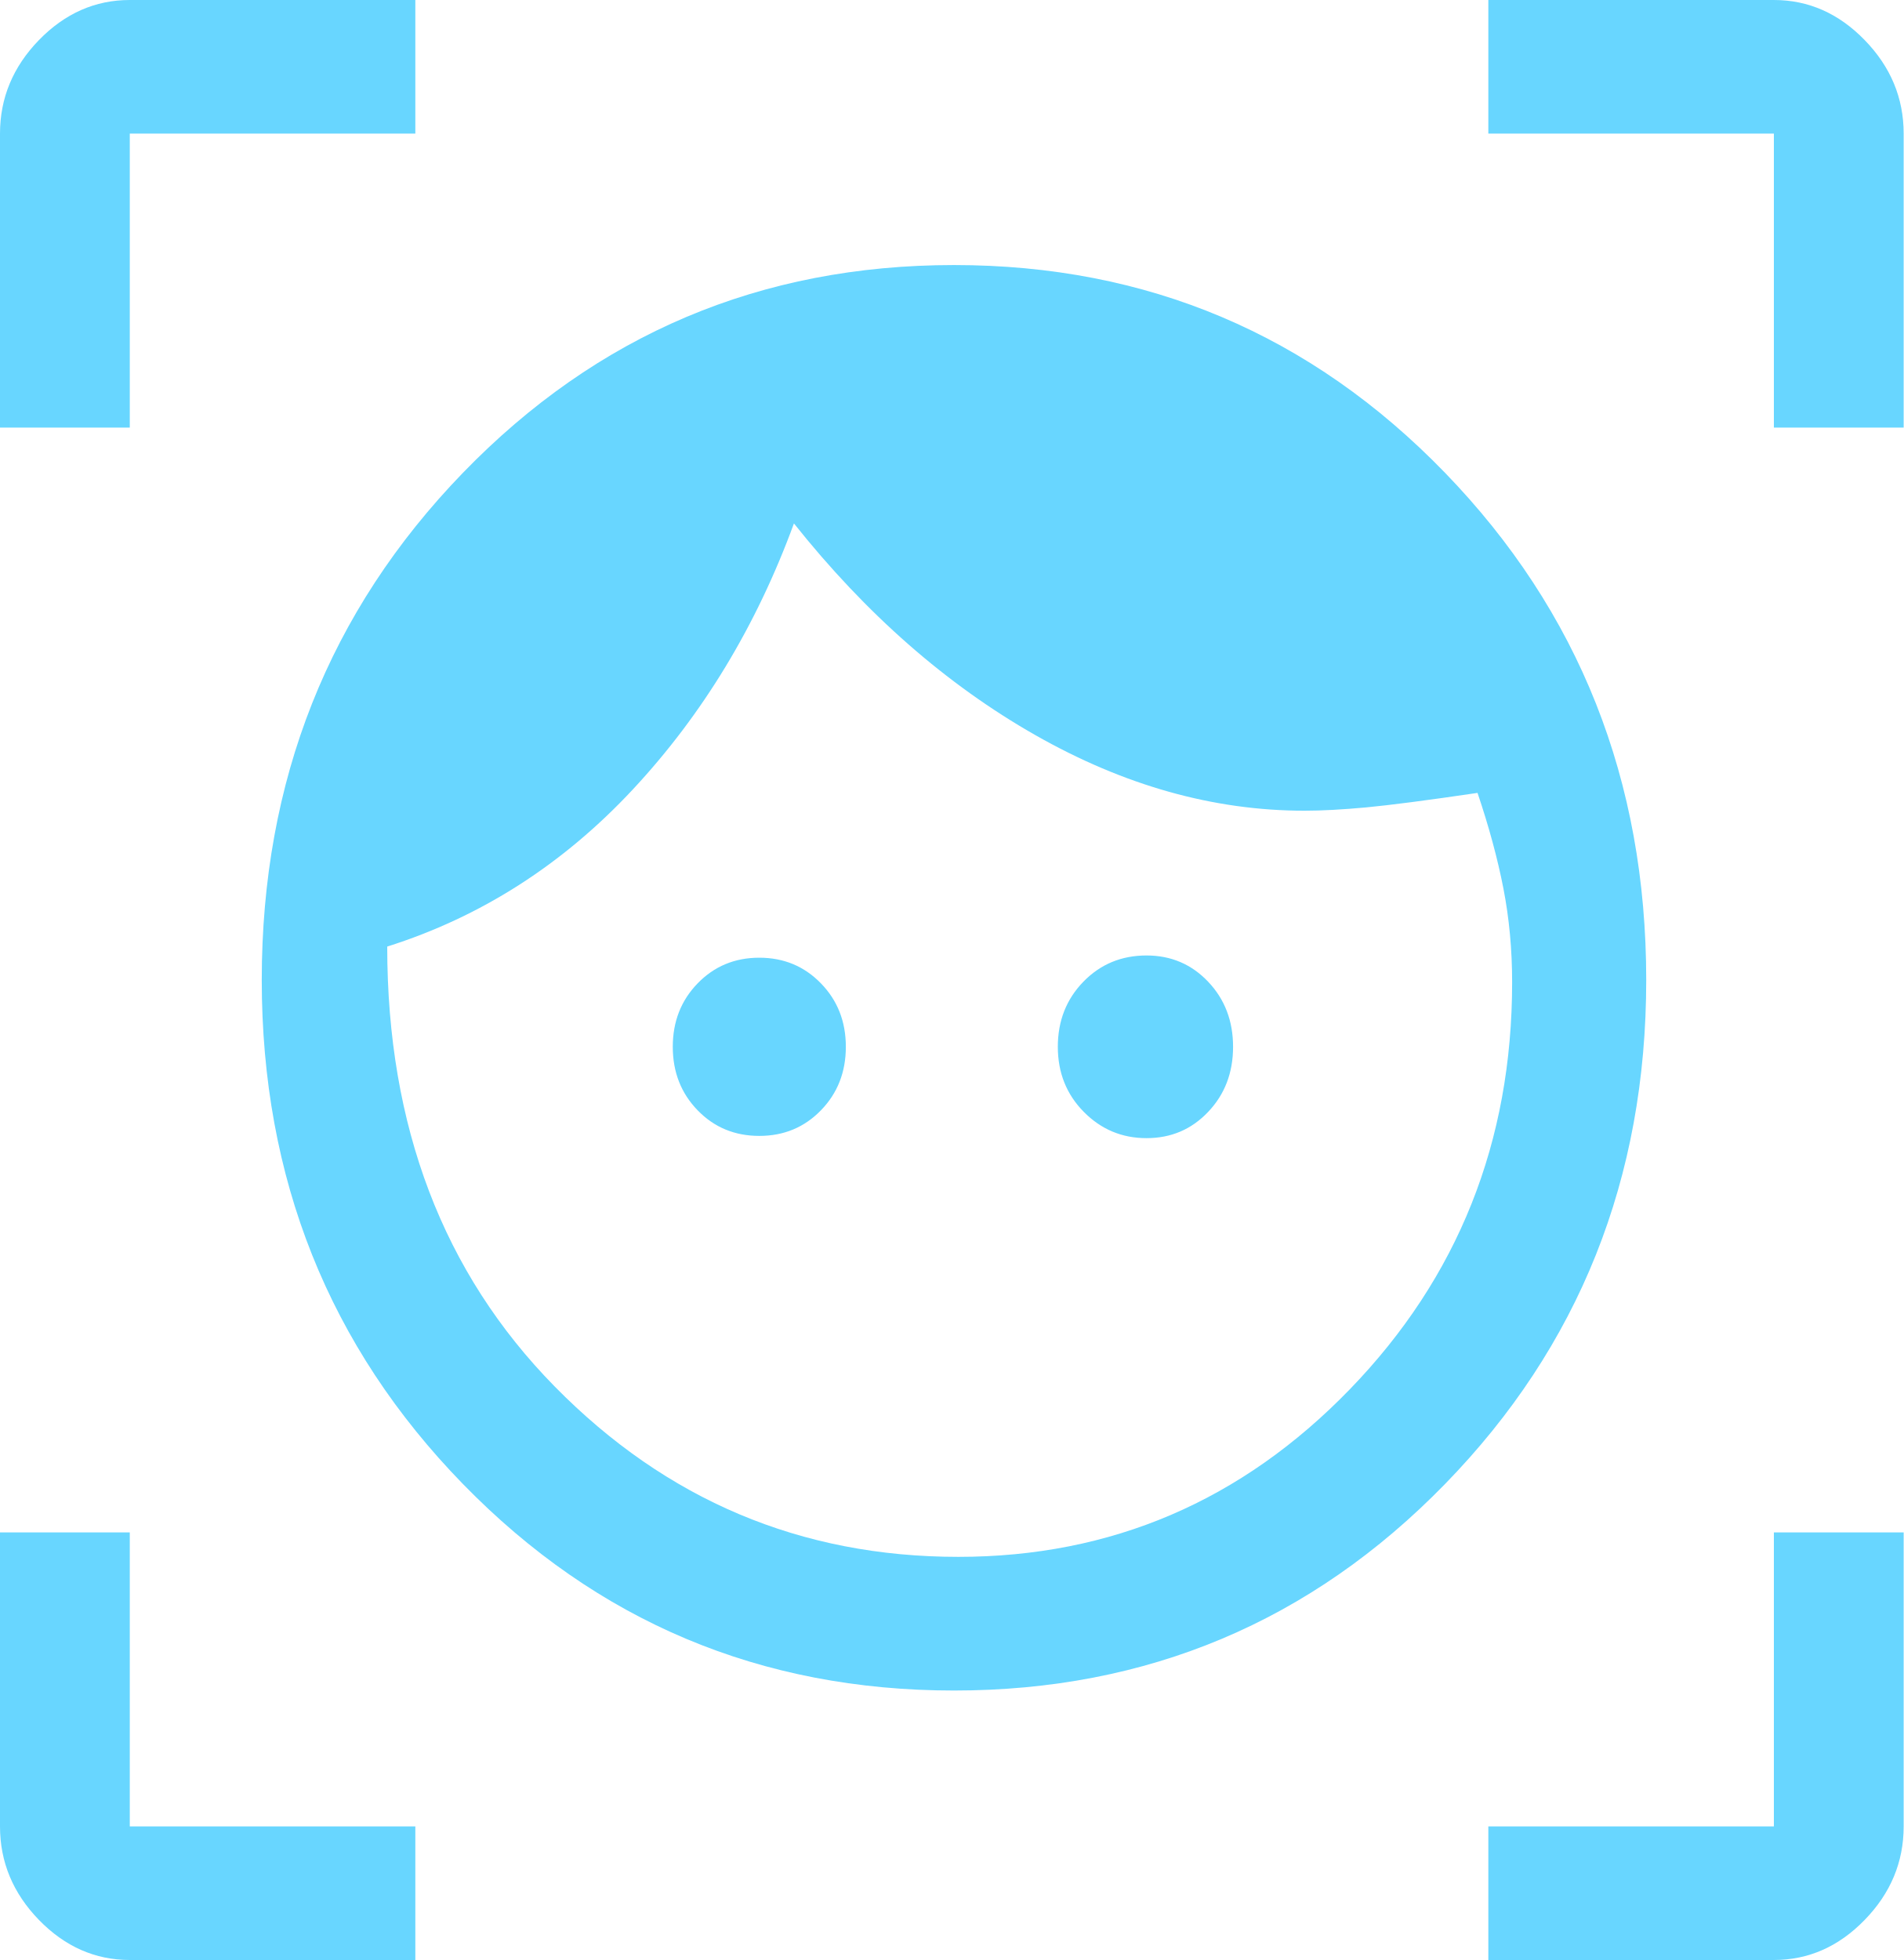
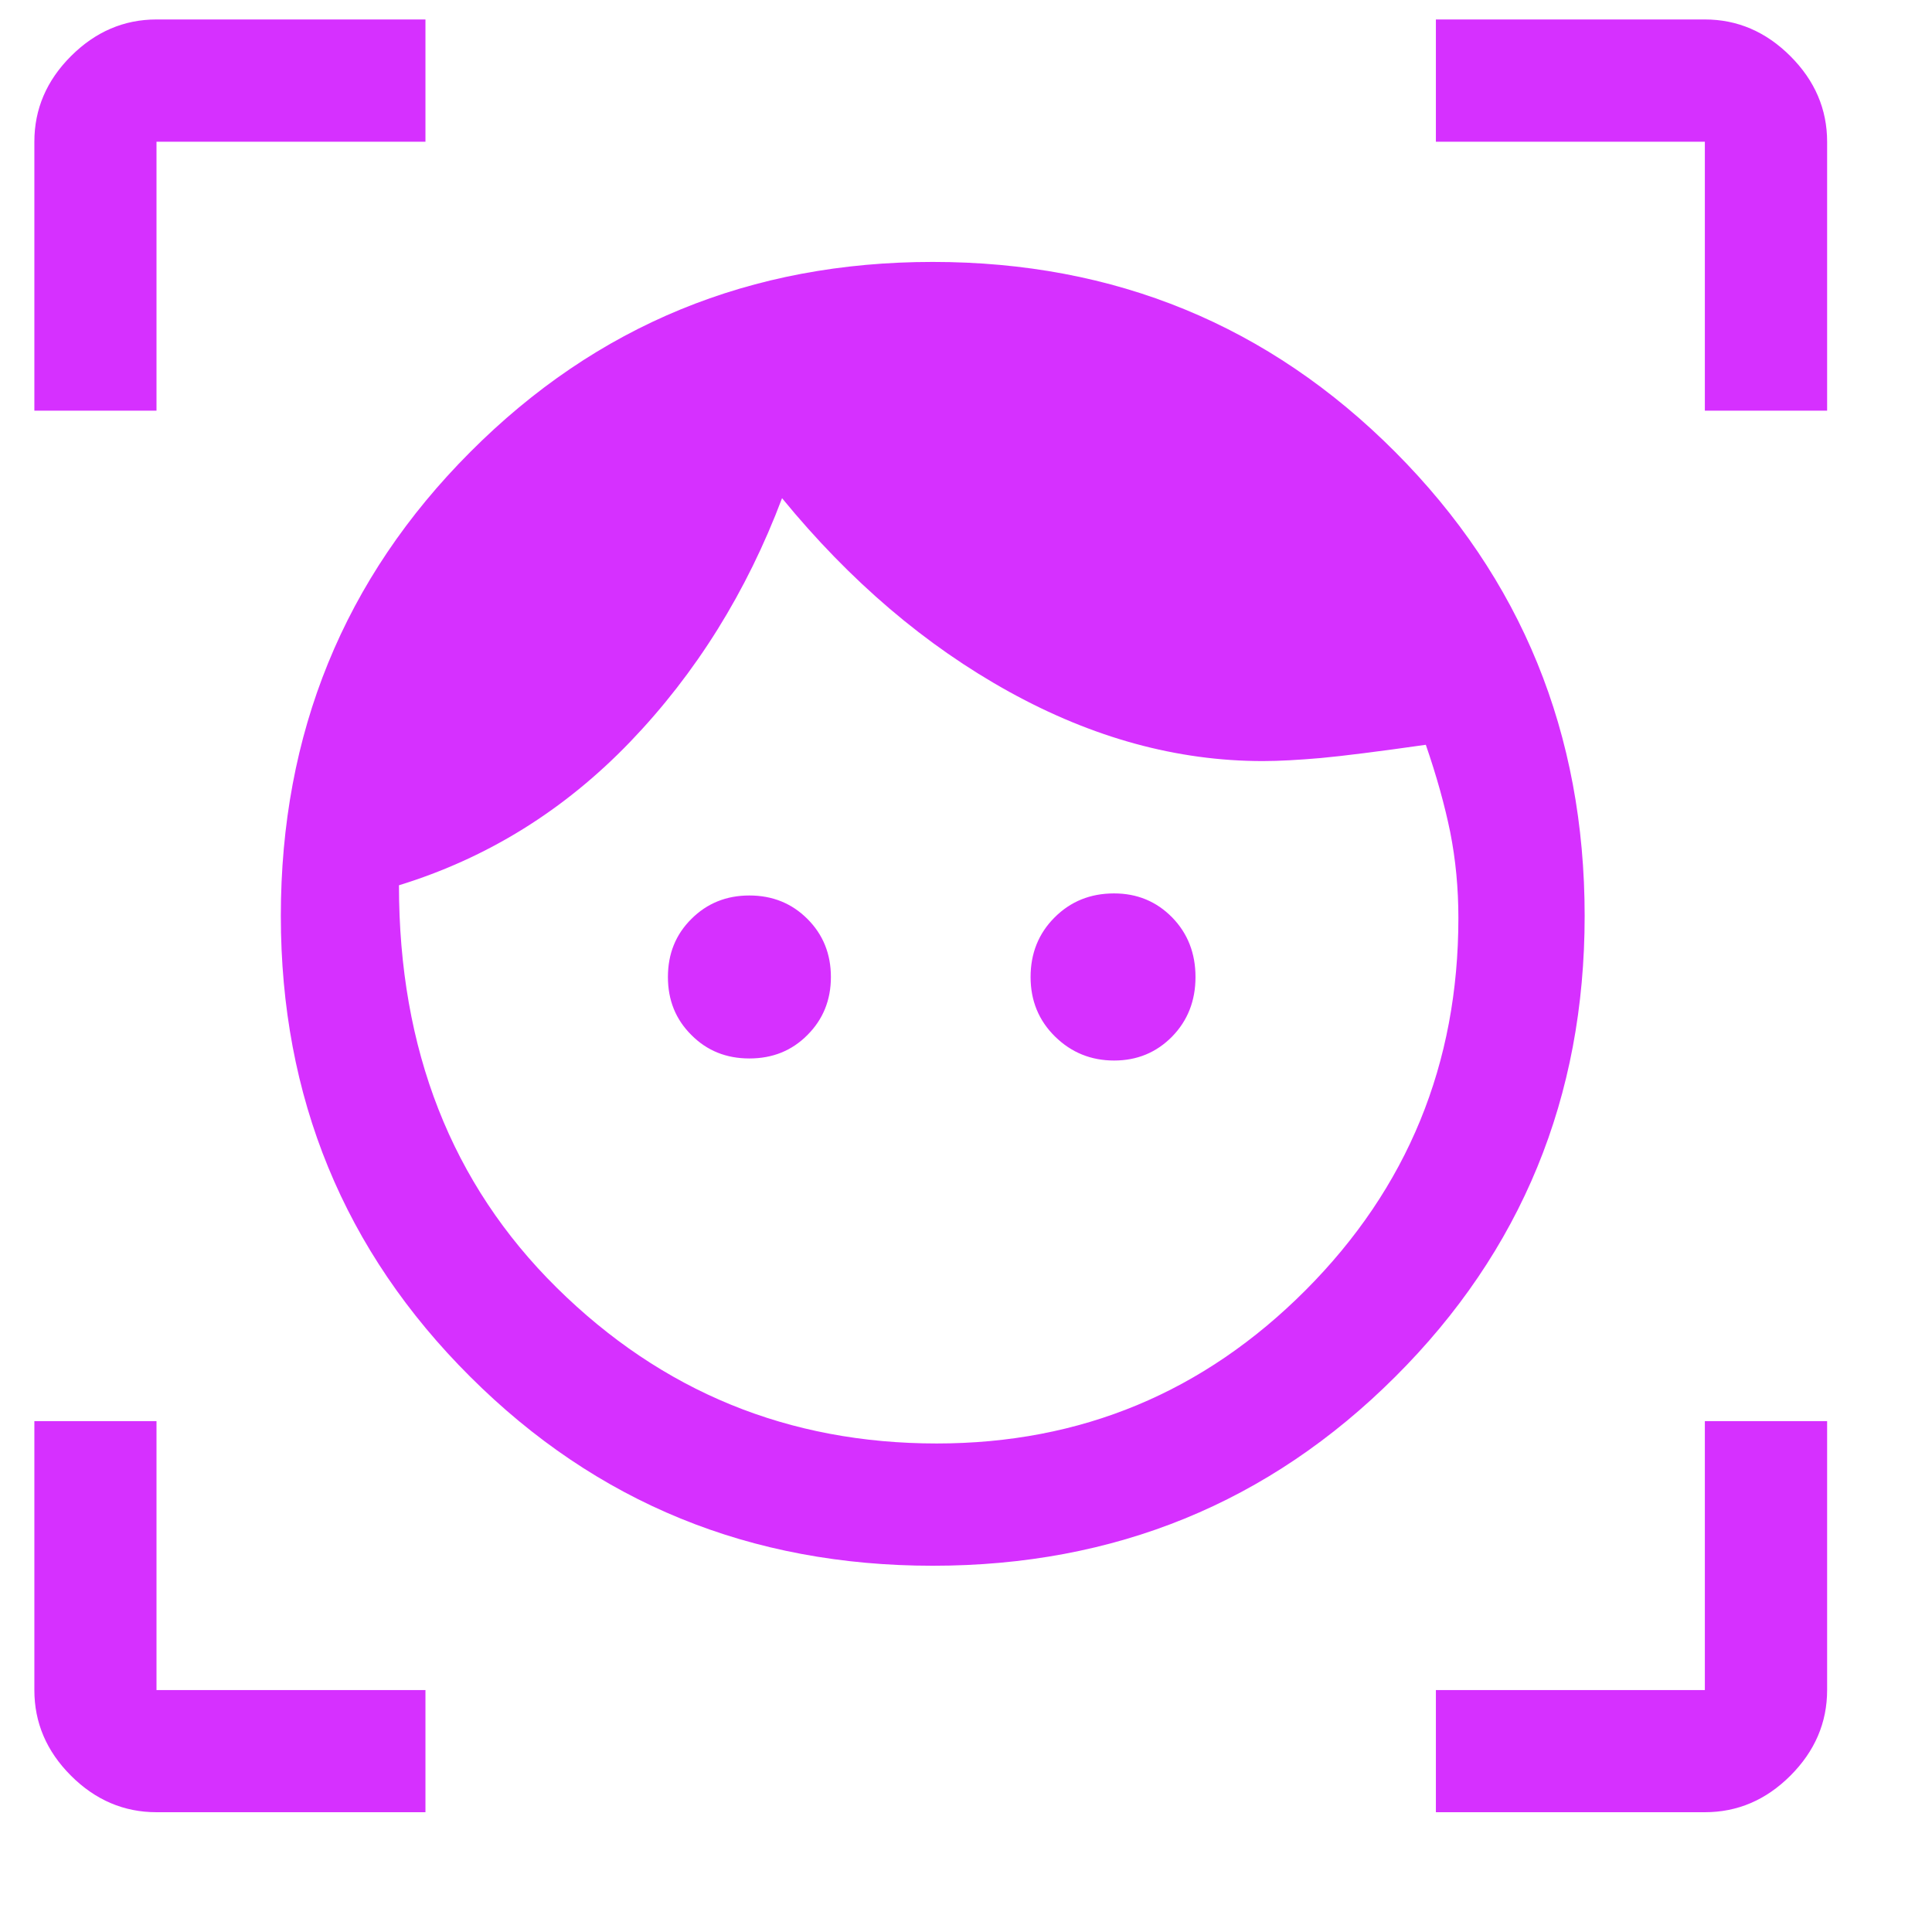
- <svg xmlns="http://www.w3.org/2000/svg" width="34" height="35" viewBox="0 0 34 35" fill="none">
-   <path d="M17.039 30.188C13.587 30.188 10.664 28.958 8.268 26.5C5.873 24.042 4.675 21.042 4.675 17.5C4.675 13.936 5.873 10.917 8.268 8.443C10.664 5.97 13.587 4.733 17.039 4.733C20.49 4.733 23.414 5.97 25.809 8.443C28.204 10.917 29.402 13.936 29.402 17.5C29.402 21.042 28.204 24.042 25.809 26.5C23.414 28.958 20.49 30.188 17.039 30.188ZM17.116 27.801C19.846 27.801 22.177 26.803 24.109 24.808C26.041 22.813 27.007 20.39 27.007 17.54C27.007 16.956 26.955 16.4 26.852 15.869C26.749 15.339 26.595 14.769 26.389 14.159C25.487 14.292 24.824 14.378 24.399 14.418C23.974 14.457 23.607 14.477 23.298 14.477C21.675 14.477 20.072 14.027 18.488 13.125C16.903 12.223 15.467 10.964 14.18 9.347C13.51 11.176 12.55 12.76 11.301 14.099C10.052 15.438 8.59 16.373 6.916 16.903C6.916 20.112 7.913 22.73 9.907 24.759C11.901 26.787 14.304 27.801 17.116 27.801ZM13.561 20.284C13.123 20.284 12.756 20.132 12.46 19.827C12.164 19.522 12.016 19.144 12.016 18.693C12.016 18.242 12.164 17.865 12.46 17.56C12.756 17.255 13.123 17.102 13.561 17.102C13.999 17.102 14.366 17.255 14.662 17.56C14.959 17.865 15.107 18.242 15.107 18.693C15.107 19.144 14.959 19.522 14.662 19.827C14.366 20.132 13.999 20.284 13.561 20.284ZM20.477 20.324C20.039 20.324 19.666 20.168 19.357 19.855C19.048 19.543 18.893 19.155 18.893 18.693C18.893 18.231 19.045 17.844 19.349 17.531C19.652 17.219 20.028 17.062 20.477 17.062C20.915 17.062 21.282 17.219 21.578 17.531C21.875 17.844 22.023 18.231 22.023 18.693C22.023 19.155 21.875 19.543 21.578 19.855C21.282 20.168 20.915 20.324 20.477 20.324ZM0 7.636V2.386C0 1.75 0.232 1.193 0.695 0.716C1.159 0.239 1.7 0 2.318 0H7.418V2.386H2.318V7.636H0ZM7.418 35H2.318C1.7 35 1.159 34.761 0.695 34.284C0.232 33.807 0 33.25 0 32.614V27.364H2.318V32.614H7.418V35ZM26.582 35V32.614H31.682V27.364H34V32.614C34 33.25 33.768 33.807 33.304 34.284C32.841 34.761 32.3 35 31.682 35H26.582ZM31.682 7.636V2.386H26.582V0H31.682C32.3 0 32.841 0.239 33.304 0.716C33.768 1.193 34 1.75 34 2.386V7.636H31.682Z" fill="#68D6FF" />
+ <svg xmlns="http://www.w3.org/2000/svg" width="14" height="14" viewBox="0 0 14 14" fill="none">
+   <path d="M6.759 11.346C5.44 11.346 4.323 10.89 3.408 9.977C2.492 9.065 2.035 7.951 2.035 6.637C2.035 5.314 2.492 4.193 3.408 3.275C4.323 2.357 5.44 1.898 6.759 1.898C8.078 1.898 9.195 2.357 10.11 3.275C11.025 4.193 11.483 5.314 11.483 6.637C11.483 7.951 11.025 9.065 10.11 9.977C9.195 10.89 8.078 11.346 6.759 11.346ZM6.788 10.46C7.832 10.46 8.722 10.09 9.461 9.349C10.199 8.609 10.568 7.71 10.568 6.652C10.568 6.435 10.548 6.228 10.509 6.031C10.469 5.835 10.41 5.623 10.332 5.397C9.987 5.446 9.734 5.478 9.571 5.493C9.409 5.507 9.269 5.515 9.151 5.515C8.53 5.515 7.918 5.347 7.313 5.013C6.707 4.678 6.159 4.211 5.667 3.61C5.411 4.289 5.044 4.878 4.567 5.375C4.089 5.872 3.531 6.218 2.891 6.415C2.891 7.606 3.272 8.578 4.034 9.331C4.796 10.084 5.714 10.46 6.788 10.46ZM5.43 7.67C5.263 7.67 5.123 7.614 5.01 7.5C4.896 7.387 4.84 7.247 4.84 7.08C4.84 6.912 4.896 6.772 5.01 6.659C5.123 6.546 5.263 6.489 5.43 6.489C5.598 6.489 5.738 6.546 5.851 6.659C5.964 6.772 6.021 6.912 6.021 7.08C6.021 7.247 5.964 7.387 5.851 7.5C5.738 7.614 5.598 7.67 5.43 7.67ZM8.073 7.685C7.906 7.685 7.763 7.627 7.645 7.511C7.527 7.395 7.468 7.251 7.468 7.08C7.468 6.908 7.526 6.764 7.642 6.648C7.758 6.532 7.901 6.474 8.073 6.474C8.24 6.474 8.38 6.532 8.494 6.648C8.607 6.764 8.663 6.908 8.663 7.08C8.663 7.251 8.607 7.395 8.494 7.511C8.38 7.627 8.24 7.685 8.073 7.685ZM0.249 2.976V1.027C0.249 0.791 0.337 0.584 0.514 0.407C0.691 0.23 0.898 0.141 1.134 0.141H3.083V1.027H1.134V2.976H0.249ZM3.083 13.132H1.134C0.898 13.132 0.691 13.044 0.514 12.867C0.337 12.69 0.249 12.483 0.249 12.247V10.298H1.134V12.247H3.083V13.132ZM10.405 13.132V12.247H12.354V10.298H13.24V12.247C13.24 12.483 13.151 12.69 12.974 12.867C12.797 13.044 12.59 13.132 12.354 13.132H10.405ZM12.354 2.976V1.027H10.405V0.141H12.354C12.59 0.141 12.797 0.23 12.974 0.407C13.151 0.584 13.24 0.791 13.24 1.027V2.976H12.354Z" fill="#D630FF" />
</svg>
